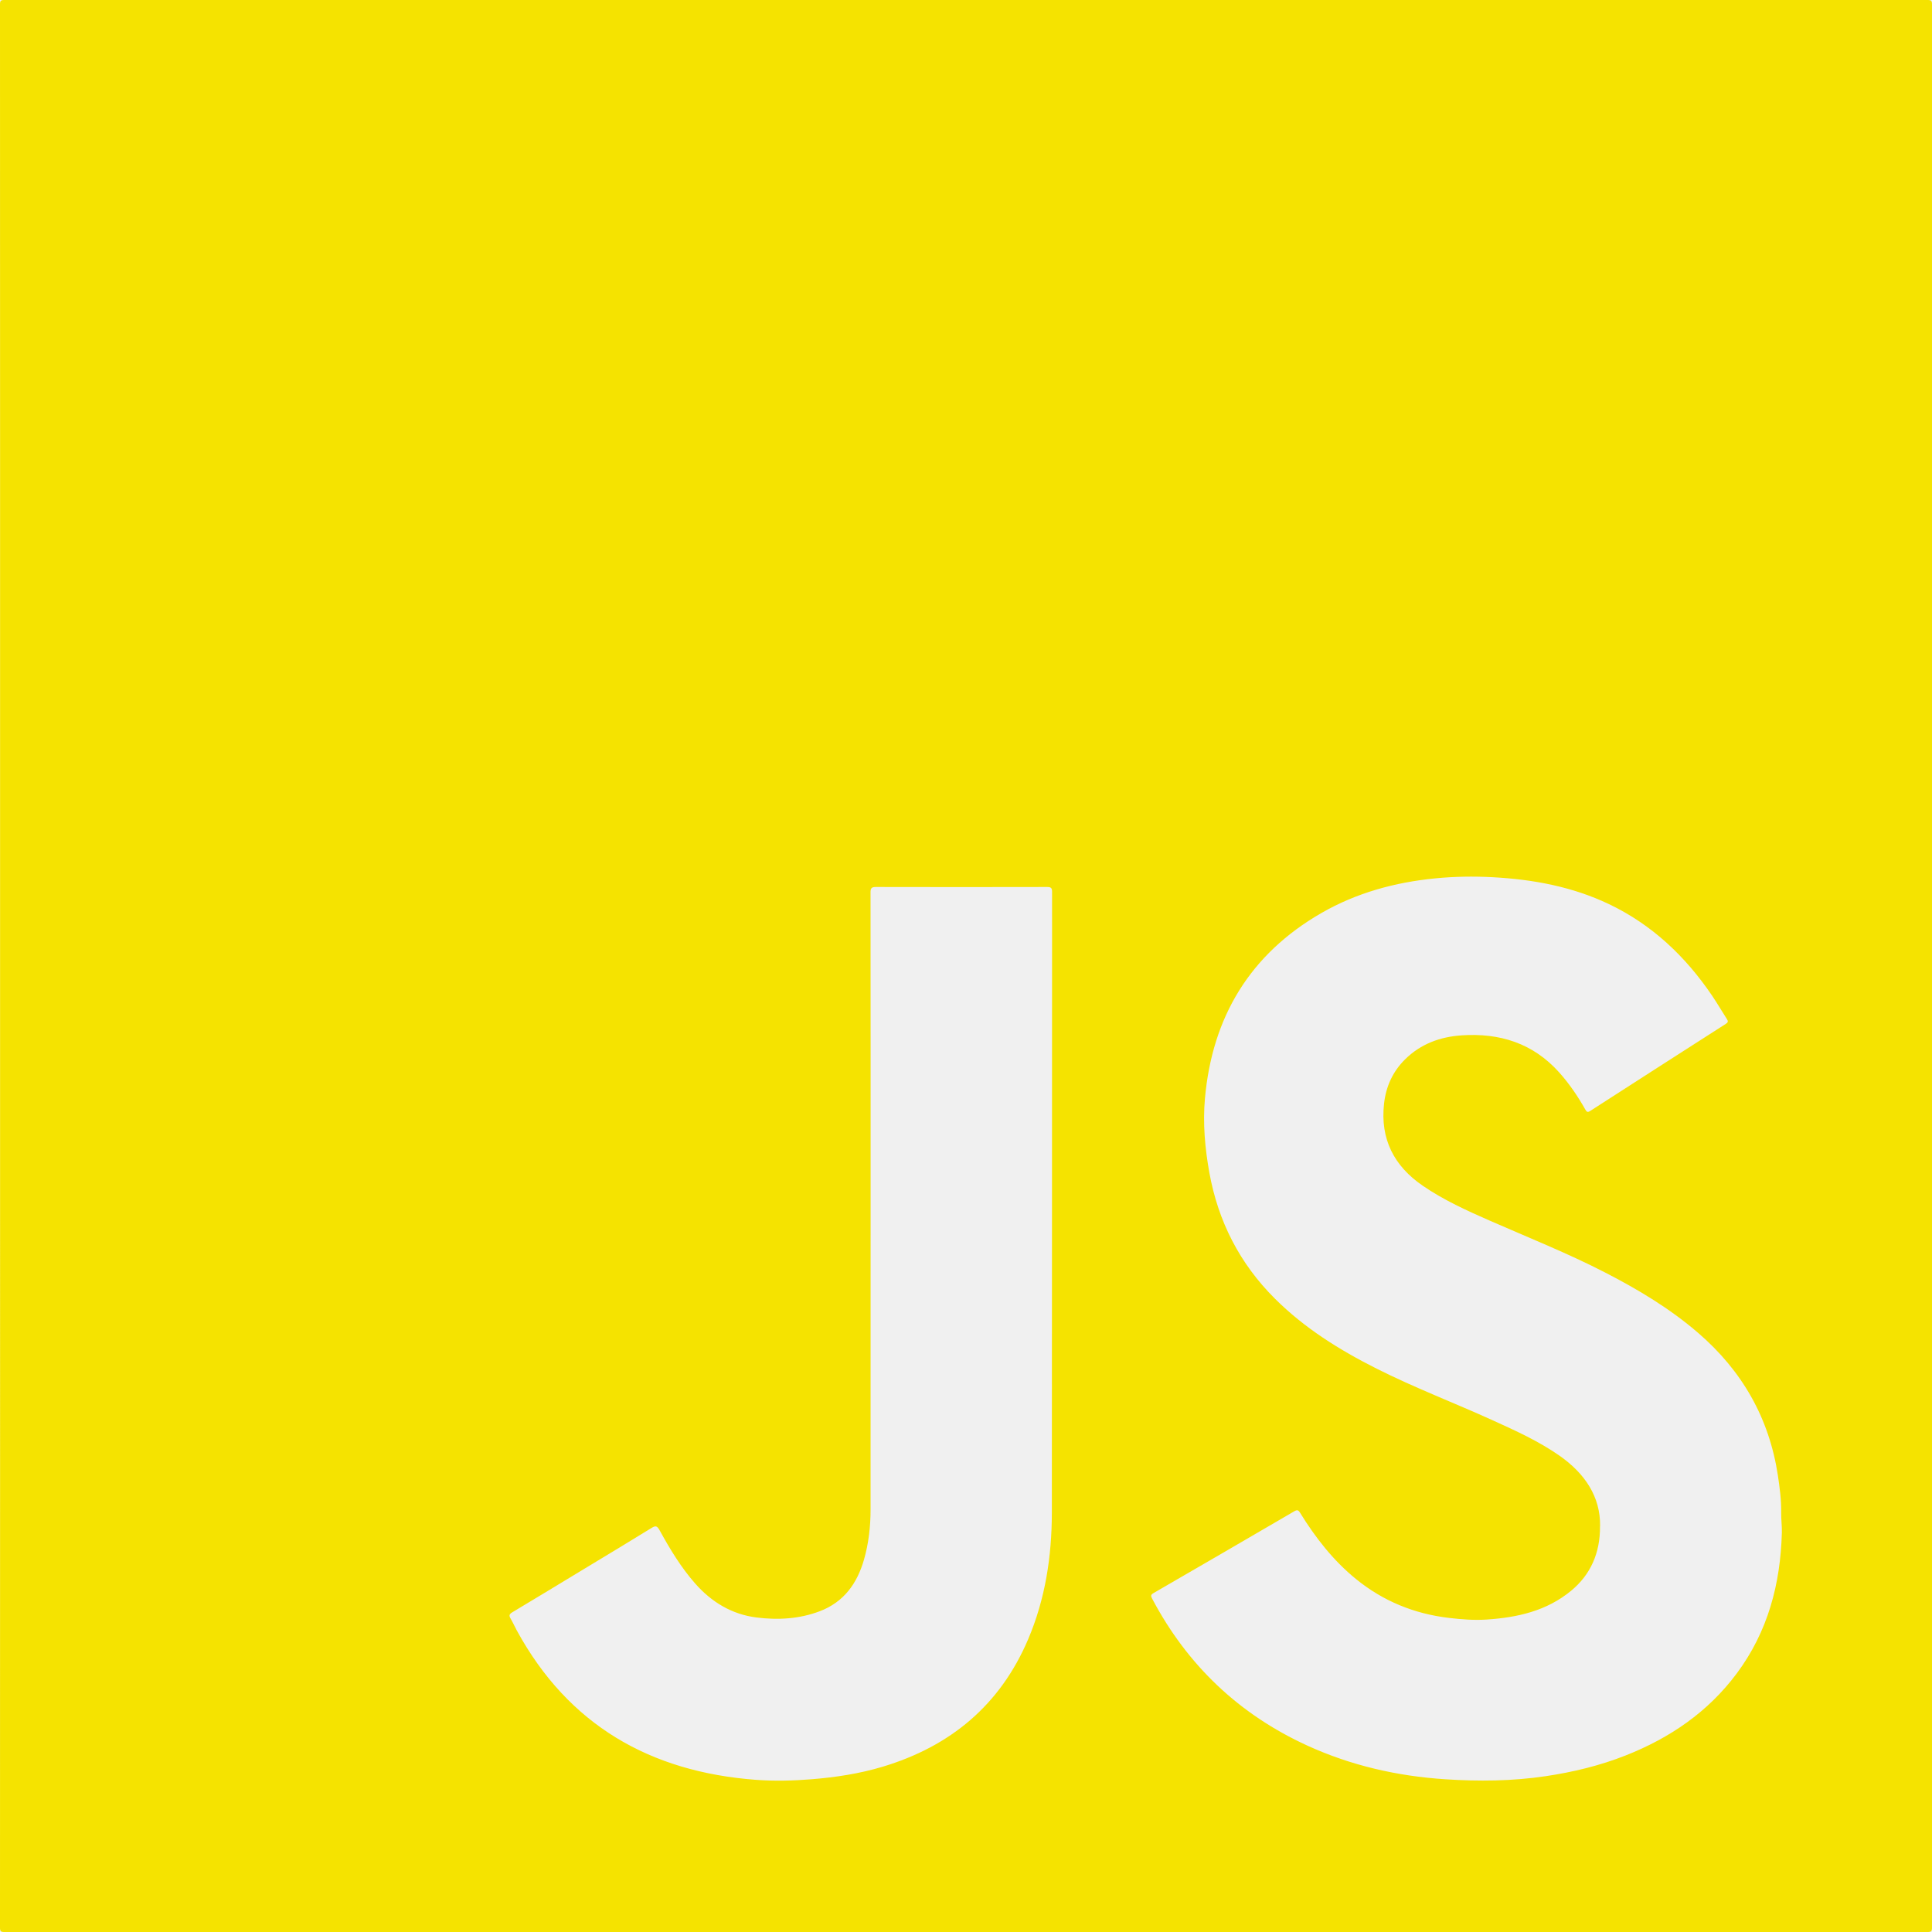
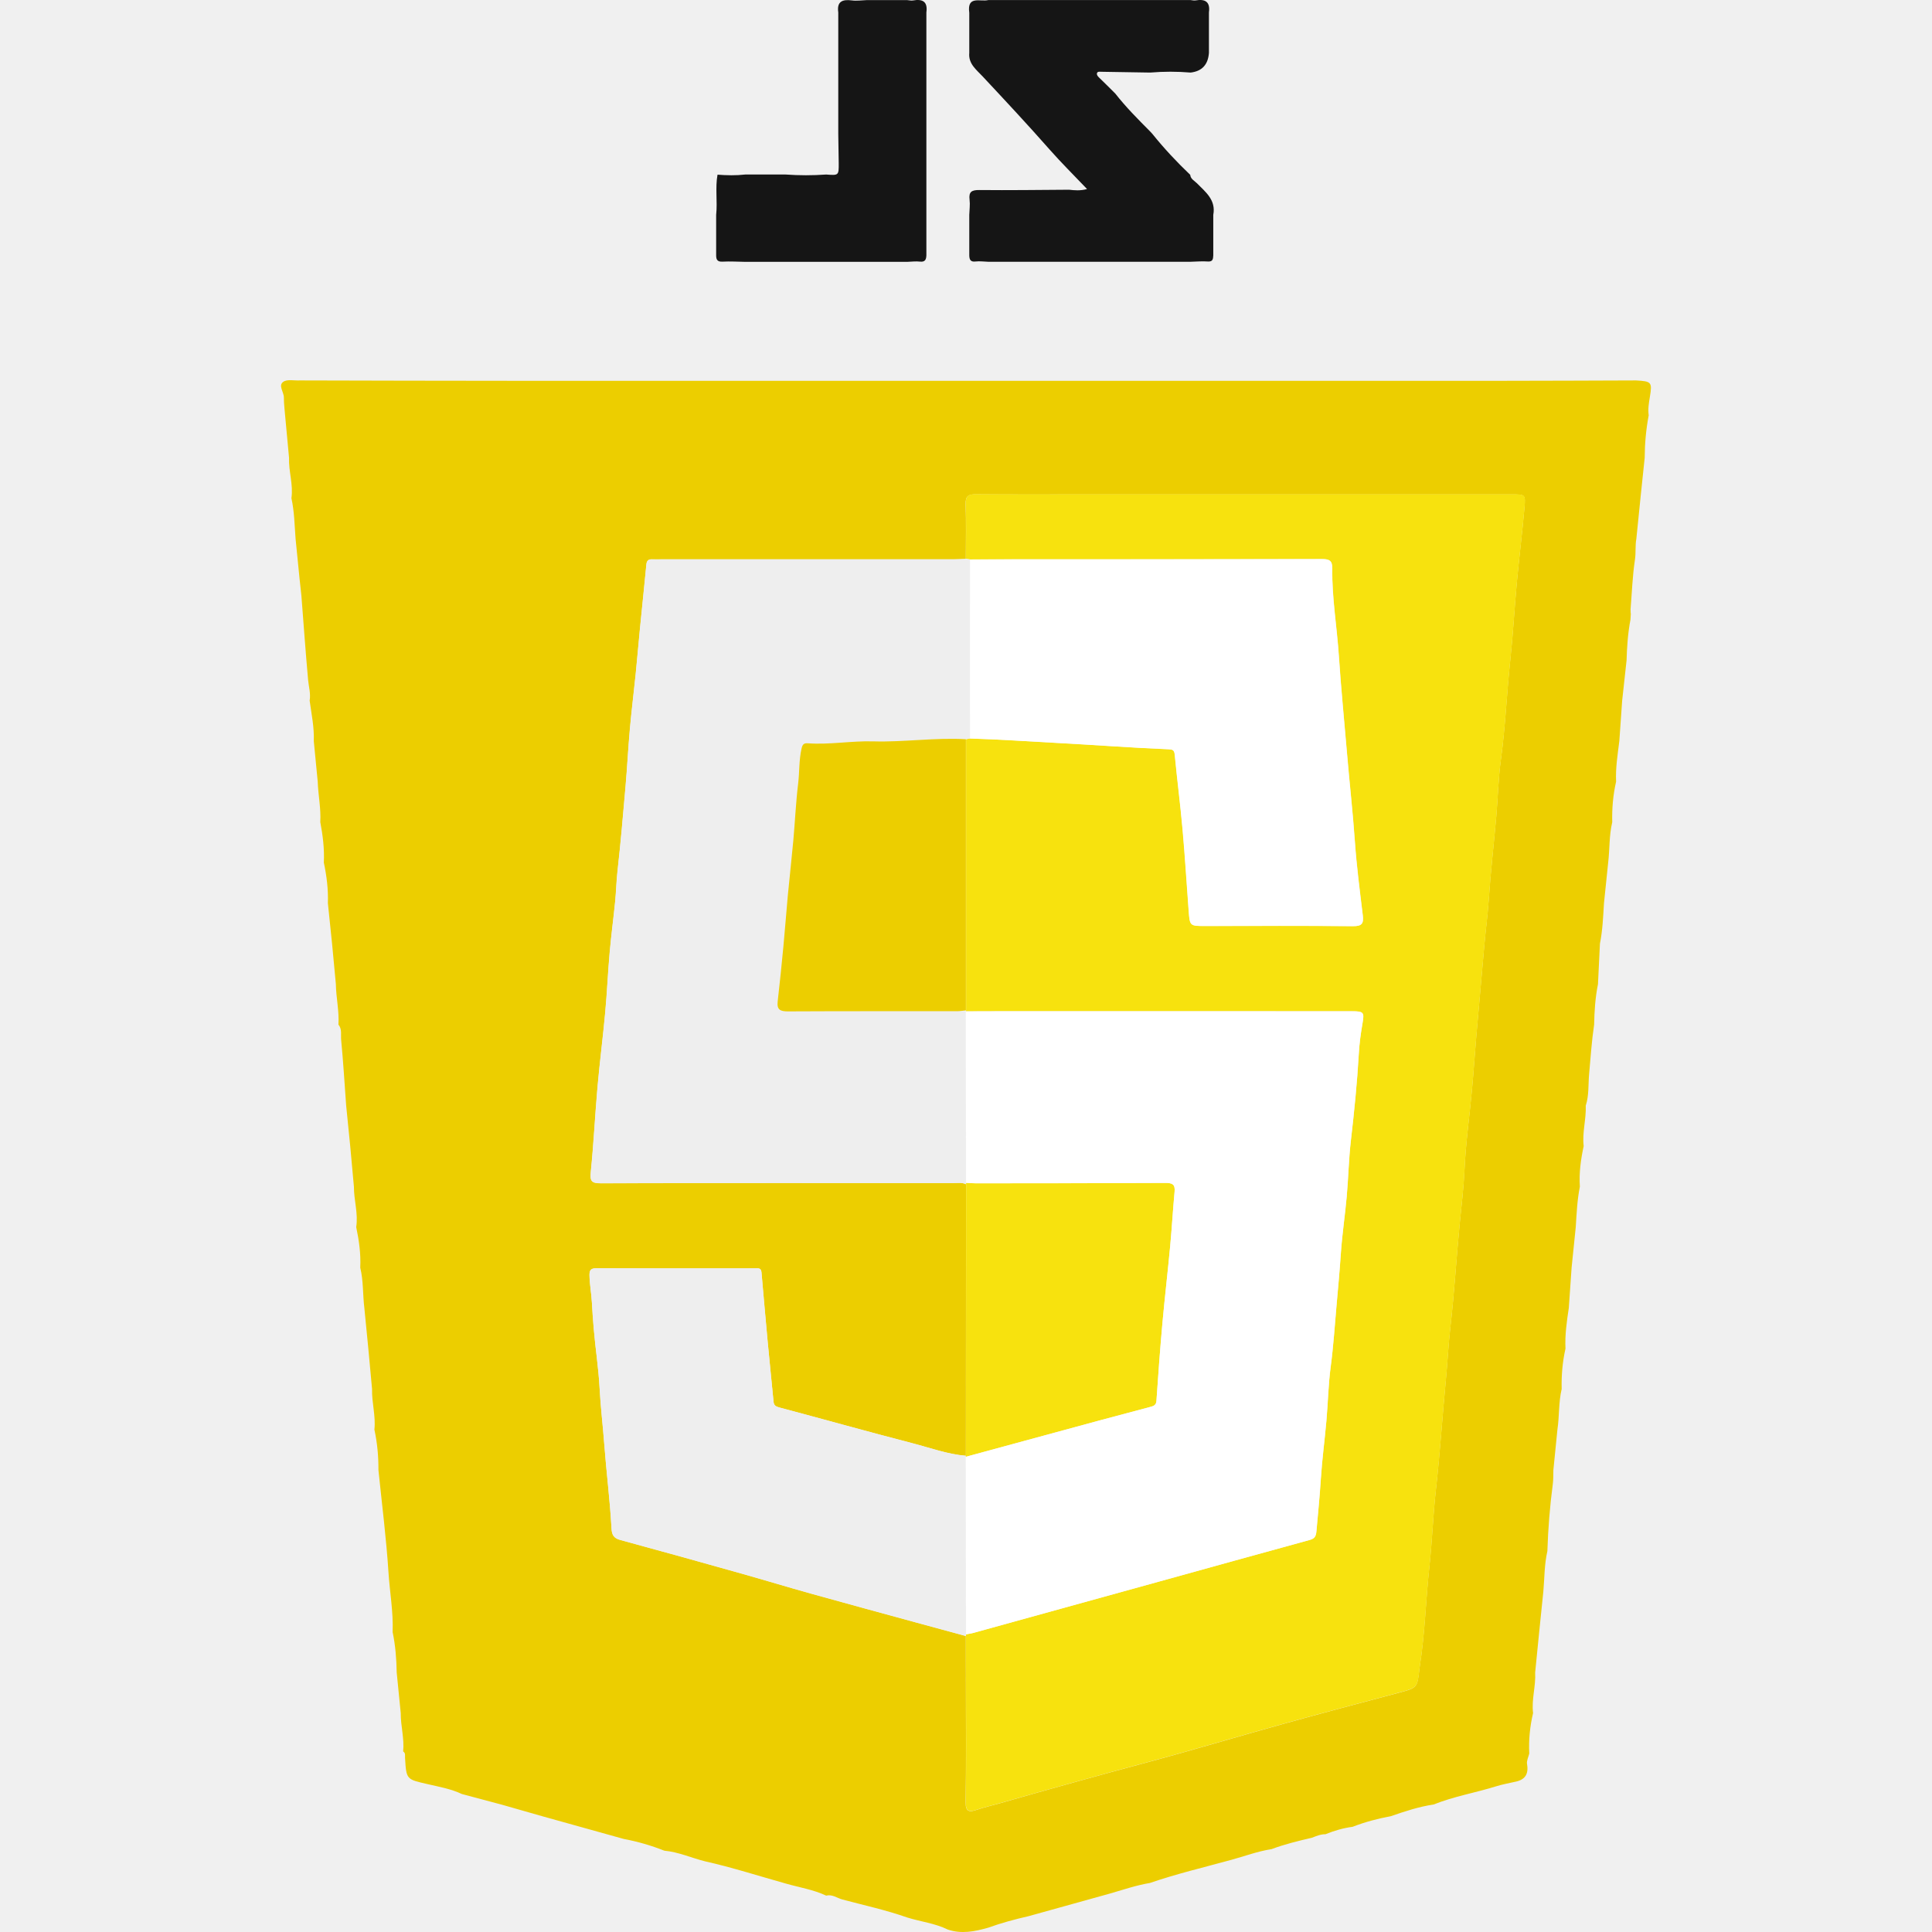
<svg xmlns="http://www.w3.org/2000/svg" id="Layer_1" viewBox="0 0 512 512">
  <defs>
-     <style>.cls-1{fill:#f5e300;}</style>
+     <style>.cls-1{fill:#f7e20e;}.cls-2{fill:#eee;}.cls-3{fill:#ecce00;}.cls-4{fill:#fff;}.cls-5{fill:#151515;}</style>
  </defs>
-   <path class="cls-1" d="m.02,256C.02,171.05.03,86.1,0,1.15,0,.21.21,0,1.15,0c169.9.02,339.8.02,509.7,0,.94,0,1.15.21,1.15,1.15-.02,169.9-.02,339.8,0,509.7,0,.94-.21,1.15-1.15,1.15-169.9-.02-339.8-.02-509.7,0-.94,0-1.15-.21-1.15-1.15.03-84.95.02-169.9.02-254.85Zm424,148.46c.07,7.18-2.58,12.89-7.59,17.05-6.52,5.42-14.32,7.15-22.49,7.69-3.32.22-6.66-.05-9.97-.44-9.2-1.09-17.43-4.45-24.62-10.3-6.05-4.92-10.76-10.99-14.83-17.58-.45-.72-.76-.81-1.51-.38-12.42,7.25-24.86,14.48-37.31,21.68-.75.43-.75.75-.39,1.44,9.32,17.66,23.03,30.7,41.19,39,11.57,5.28,23.77,8.06,36.43,8.9,8.92.59,17.81.51,26.67-.81,7.26-1.08,14.36-2.79,21.2-5.49,11.73-4.63,21.83-11.51,29.44-21.72,8.26-11.07,11.61-23.72,11.97-37.33.05-1.78-.21-3.57-.18-5.34.05-3.33-.39-6.62-.88-9.87-2.31-15.19-9.49-27.7-21.1-37.71-7.52-6.49-15.96-11.54-24.75-16.06-9.91-5.1-20.27-9.22-30.46-13.69-6.13-2.69-12.22-5.45-17.78-9.26-7.65-5.24-11.3-12.37-10.28-21.7.5-4.58,2.3-8.57,5.61-11.83,4.14-4.08,9.26-5.94,14.94-6.33,10.1-.68,18.92,2.07,25.85,9.8,2.71,3.02,4.97,6.36,6.96,9.88.38.67.63.77,1.3.34,11.96-7.71,23.93-15.39,35.91-23.06.59-.38.69-.66.31-1.25-1.33-2.06-2.56-4.19-3.93-6.22-7.05-10.39-15.87-18.79-27.3-24.25-9.76-4.66-20.14-6.57-30.85-7.15-5.07-.27-10.14-.19-15.19.3-10.67,1.05-20.85,3.81-30.19,9.18-18.97,10.92-28.97,27.61-30.88,49.19-.58,6.53,0,13.12,1.17,19.62,2.33,12.91,8.02,24.05,17.32,33.34,7.87,7.86,17.16,13.65,27.02,18.61,10.06,5.07,20.6,9.07,30.85,13.73,6.06,2.75,12.12,5.5,17.6,9.33,6.75,4.72,10.88,10.91,10.76,18.67Zm-193.29-83.98h-.01c0,26.5.01,52.99-.01,79.49,0,4.5-.49,8.96-1.73,13.3-1.82,6.37-5.35,11.31-11.78,13.74-5.43,2.05-11.09,2.35-16.72,1.64-6.5-.82-11.88-4.05-16.23-8.98-3.8-4.31-6.73-9.19-9.48-14.19-.66-1.2-1.11-1.18-2.18-.51-5.62,3.48-11.29,6.88-16.95,10.3-6.62,4.01-13.23,8.03-19.87,12-.79.47-.94.86-.47,1.64.61,1.04,1.1,2.15,1.67,3.2,13.68,25.07,35.33,37.45,63.31,39.56,4.91.37,9.88.25,14.82-.15,6.36-.52,12.63-1.47,18.75-3.3,18.01-5.4,31.19-16.34,38.63-33.82,4.54-10.68,6.25-21.94,6.27-33.44.06-54.87.03-109.74.06-164.61,0-1.05-.3-1.29-1.32-1.29-15.12.03-30.25.04-45.37,0-1.16,0-1.42.32-1.42,1.44.03,28,.02,55.99.02,83.99Z" />
+   <path class="cls-5" d="m256.86,3.31c-.6-4.58,2.97-2.77,5.03-3.29,3.57,0,7.15,0,10.72,0h10.74c3.57,0,7.15,0,10.72,0,3.58,0,7.16,0,10.74,0,3.57,0,7.15,0,10.72,0,.43.04.88.16,1.29.09,2.55-.44,3.95.35,3.56,3.18,0,3.58,0,7.15,0,10.73q-.35,4.69-4.85,5.21c-3.57-.3-7.14-.3-10.71,0-4.33-.07-8.65-.14-12.98-.21-.42,0-.99-.13-1.13.39-.11.4.18.78.53,1.12,1.46,1.39,2.88,2.84,4.32,4.26,2.82,3.61,6.05,6.84,9.27,10.08l.55.6c3.1,3.85,6.46,7.45,10.04,10.86.1,1.11,1.07,1.53,1.74,2.2,2.32,2.35,5.12,4.46,4.37,8.41,0,3.58,0,7.16,0,10.75-.06.91-.09,1.71-1.45,1.61-1.5-.11-3.03.03-4.54.07h-10.74c-3.57,0-7.15,0-10.72,0h-10.74c-3.57,0-7.15,0-10.72,0-3.58,0-7.16,0-10.74,0-1.12-.03-2.25-.2-3.35-.07-1.35.16-1.63-.52-1.66-1.6,0-3.59,0-7.17,0-10.76.04-1.33.24-2.69.08-3.99-.27-2.16.58-2.61,2.62-2.59,7.92.08,15.84-.03,23.76-.08,1.46.16,2.91.31,4.75-.18-3.49-3.67-6.83-6.96-9.92-10.47-5.8-6.59-11.79-13-17.78-19.41-1.63-1.75-3.79-3.32-3.51-6.2,0-3.57,0-7.14,0-10.7Z" />
+   <path class="cls-5" d="m222.15,3.3c-.42-2.91,1.09-3.52,3.62-3.19,1.28.17,2.61-.04,3.91-.08,3.58,0,7.16,0,10.74,0,.52.04,1.05.18,1.54.09,2.56-.46,3.94.33,3.54,3.16,0,3.59,0,7.17,0,10.76,0,3.57,0,7.14,0,10.71,0,3.58,0,7.17,0,10.75,0,3.57,0,7.13,0,10.7,0,3.59,0,7.17,0,10.76,0,3.57,0,7.14,0,10.71-.05,1.07-.31,1.81-1.68,1.66-1.12-.13-2.28.03-3.41.06-3.57,0-7.14,0-10.72,0-3.58,0-7.16,0-10.74,0-3.57,0-7.14,0-10.72,0-3.58,0-7.16,0-10.74,0-2.01-.03-4.02-.16-6.02-.05-1.32.07-1.68-.51-1.68-1.63v-10.76c.38-3.55-.28-7.13.36-10.66,2.45.19,4.9.24,7.34-.04,3.58,0,7.16,0,10.73,0,3.58.26,7.15.26,10.73,0,3.32.25,3.34.25,3.32-3.01-.02-2.58-.08-5.16-.12-7.73,0-3.58,0-7.16,0-10.74,0-3.58,0-7.15,0-10.73V3.3Z" />
+   <path class="cls-3" d="m304.79,499c-3.66.6-7.16,1.81-10.71,2.83-7.18,2-14.37,3.99-21.55,5.99-3.6.82-7.17,1.78-10.65,3.04-3.53,1-7.07,1.73-10.71.49-3.4-1.67-7.18-2.08-10.74-3.19-5.62-1.98-11.44-3.24-17.18-4.77-1.42-.38-2.69-1.44-4.3-1.03-3.41-1.6-7.13-2.17-10.71-3.2-7.15-2-14.22-4.29-21.48-5.91-3.58-.91-6.99-2.46-10.71-2.8-3.48-1.38-7.07-2.42-10.75-3.11-7.15-1.99-14.3-3.99-21.45-5.98-3.58-1.02-7.16-2.05-10.75-3.07-3.57-.95-7.14-1.91-10.71-2.86-2.89-1.37-6.03-1.91-9.09-2.62-5.6-1.29-5.62-1.17-5.96-6.97-.03-.59.17-1.27-.5-1.69.35-3.42-.67-6.76-.64-10.16l-1.07-10.75c-.06-3.6-.34-7.18-1.08-10.72.21-5.32-.76-10.56-1.1-15.84-.58-9.05-1.74-18.07-2.66-27.1.02-3.61-.3-7.18-1.07-10.72.39-3.62-.72-7.15-.62-10.75-.33-3.57-.66-7.14-.99-10.71l-1.05-10.74c-.44-3.57-.23-7.2-1.09-10.72.18-3.64-.32-7.2-1.07-10.75.56-3.61-.62-7.13-.61-10.71-.33-3.58-.66-7.17-.98-10.75-.36-3.57-.72-7.14-1.07-10.72-.43-5.8-.77-11.62-1.33-17.41-.13-1.34.28-2.86-.72-4.07.23-3.6-.63-7.13-.68-10.71-.34-3.58-.67-7.17-1.01-10.75-.37-3.57-.74-7.14-1.11-10.72.13-3.63-.32-7.2-1.07-10.75.18-3.62-.27-7.19-.94-10.74.21-3.6-.56-7.14-.68-10.72-.35-3.57-.69-7.14-1.04-10.72.14-3.63-.61-7.18-1.1-10.74.32-1.87-.24-3.67-.41-5.5-.67-7.44-1.2-14.9-1.78-22.35-.16-1.45-.32-2.89-.47-4.34-.36-3.57-.71-7.14-1.07-10.72-.27-3.59-.32-7.21-1.1-10.75.53-3.61-.77-7.12-.63-10.7-.33-3.59-.67-7.17-1-10.76-.13-1.74-.38-3.48-.37-5.21.01-1.45-1.57-3.2-.16-4.17,1.05-.73,2.9-.28,4.39-.36,18.67.04,37.35.1,56.02.1,87.75.01,175.5,0,263.25,0,11.61,0,23.23-.07,34.84-.1,4.07.23,4.32.42,3.67,4.32-.28,1.65-.55,3.26-.32,4.93-.7,3.72-1.04,7.46-1.06,11.24-.36,3.4-.71,6.81-1.07,10.21-.38,3.75-.76,7.5-1.14,11.26-.34,1.82-.09,3.66-.37,5.52-.66,4.38-.81,8.84-1.17,13.27.03.34.06.67.08,1.01-.03.55-.07,1.09-.1,1.64-.68,3.55-.93,7.14-1.03,10.75-.39,3.57-.78,7.14-1.17,10.71-.25,3.56-.5,7.12-.75,10.69-.44,3.58-1.03,7.15-.86,10.78-.81,3.54-1.11,7.12-1.02,10.75-.85,3.52-.65,7.15-1.08,10.71-.37,3.58-.74,7.16-1.11,10.75-.22,3.59-.36,7.18-1.07,10.72-.17,3.58-.35,7.16-.52,10.75-.72,3.53-.95,7.12-1.02,10.71-.65,4.35-.93,8.73-1.33,13.1-.25,2.78,0,5.65-.89,8.37.15,3.59-.98,7.11-.55,10.72-.76,3.54-1.26,7.11-1.01,10.75-.71,3.54-.86,7.13-1.09,10.71-.37,3.58-.74,7.16-1.1,10.75-.25,3.56-.49,7.12-.74,10.68-.54,3.57-1.06,7.15-.88,10.78-.8,3.53-1.1,7.1-1.01,10.71-.84,3.53-.59,7.18-1.13,10.75-.36,3.57-.71,7.14-1.07,10.72-.04,1.24.01,2.49-.15,3.71-.78,5.9-1.25,11.82-1.44,17.77-.81,3.53-.75,7.14-1.07,10.71-.37,3.58-.73,7.16-1.1,10.75-.36,3.57-.72,7.14-1.07,10.72.21,3.6-1,7.13-.55,10.75-.83,3.52-1.19,7.09-1.01,10.71-.22.93-.74,1.92-.59,2.79.49,2.79-.63,4.25-3.3,4.73-1.62.38-3.27.66-4.85,1.16-5.5,1.72-11.22,2.67-16.6,4.83-3.9.58-7.63,1.81-11.34,3.1-3.46.64-6.85,1.53-10.13,2.81-2.49.33-4.87,1.02-7.19,1.97-1.3-.02-2.45.5-3.63.94-3.6.84-7.19,1.7-10.66,3.01-3.7.56-7.2,1.9-10.79,2.87-7.15,1.96-14.38,3.67-21.4,6.08Zm-48.8-113.19c-4.95-.41-9.59-2.14-14.34-3.37-11.74-3.04-23.42-6.32-35.14-9.44-.92-.24-1.42-.54-1.51-1.51-.5-5.27-1.05-10.54-1.55-15.82-.58-6.16-1.13-12.33-1.65-18.49-.11-1.26-.98-1.05-1.75-1.05-14.03,0-28.06.03-42.09-.02-1.54,0-1.77.69-1.74,1.94.05,2.39.51,4.74.64,7.14.12,2.28.29,4.58.48,6.87.44,5.27,1.28,10.52,1.56,15.8.26,4.94.86,9.86,1.23,14.79.56,7.47,1.52,14.93,1.93,22.42.09,1.64.54,2.56,2.26,3.03,10.7,2.9,21.39,5.88,32.06,8.89,6.18,1.74,12.31,3.61,18.49,5.33,9.36,2.61,18.73,5.16,28.1,7.72,4.32,1.18,8.65,2.35,12.98,3.53,0,4.38.02,8.76.02,13.14,0,10.28.1,20.56-.07,30.84-.04,2.65,1.01,2.74,2.9,2.09,2.02-.69,4.1-1.16,6.15-1.74,12.88-3.69,25.78-7.29,38.72-10.76,12.27-3.29,24.44-6.96,36.68-10.36,10.08-2.8,20.19-5.48,30.3-8.17,4.93-1.32,4.94-1.28,5.51-6.35.02-.18.04-.36.07-.53,1.39-8.78,1.6-17.66,2.56-26.48.74-6.79.97-13.64,1.73-20.43,1.08-9.62,1.7-19.27,2.62-28.89.46-4.78.68-9.58,1.23-14.33,1.05-9.08,1.57-18.21,2.46-27.3.47-4.77,1.05-9.52,1.27-14.33.33-7.08,1.33-14.12,1.98-21.19.44-4.77.75-9.56,1.16-14.34.67-7.78,1.4-15.55,2.06-23.33.36-4.25.94-8.46,1.23-12.73.49-7.34,1.35-14.66,1.99-22,.44-4.95.53-9.95,1.2-14.87,1.22-8.89,1.57-17.85,2.53-26.76.73-6.79,1.09-13.63,1.72-20.43.62-6.62,1.45-13.22,2.03-19.85.3-3.42.15-3.44-3.21-3.44-37.72,0-75.44,0-113.16,0-9.65,0-19.31.05-28.96-.04-2.04-.02-2.84.46-2.77,2.67.17,4.82.05,9.65.05,14.48-1.07.04-2.14.1-3.21.1-25.84,0-51.69,0-77.53,0-.8,0-1.61.04-2.41,0-1-.05-1.43.37-1.52,1.38-.54,5.63-1.13,11.26-1.69,16.88-.4,4.04-.73,8.09-1.14,12.13-.49,4.83-1.1,9.64-1.53,14.47-.46,5.11-.71,10.23-1.16,15.34-.65,7.48-1.29,14.97-2.13,22.43-.3,2.65-.35,5.31-.61,7.95-.45,4.56-1.07,9.1-1.47,13.67-.47,5.29-.69,10.6-1.18,15.88-.6,6.59-1.46,13.15-2.04,19.74-.66,7.5-1.02,15.02-1.78,22.51-.25,2.42.22,2.97,2.66,2.97,31.12-.09,62.24-.06,93.36-.05,1.15,0,2.33-.23,3.44.3-.01,23.99-.03,47.99-.04,71.98Z" />
+   <path class="cls-1" d="m255.98,148.1c0-4.83.12-9.66-.05-14.48-.08-2.21.73-2.69,2.77-2.67,9.65.09,19.31.04,28.96.04,37.72,0,75.44,0,113.16,0,3.36,0,3.51.02,3.21,3.44-.58,6.62-1.42,13.23-2.03,19.85-.63,6.81-.99,13.64-1.72,20.43-.96,8.91-1.31,17.87-2.53,26.76-.67,4.92-.77,9.91-1.2,14.87-.64,7.33-1.5,14.65-1.99,22-.28,4.26-.87,8.48-1.23,12.73-.66,7.78-1.39,15.55-2.06,23.33-.41,4.78-.72,9.56-1.16,14.34-.65,7.06-1.66,14.11-1.98,21.19-.22,4.81-.81,9.56-1.27,14.33-.89,9.09-1.42,18.21-2.46,27.3-.55,4.75-.77,9.56-1.23,14.33-.92,9.63-1.54,19.28-2.62,28.89-.76,6.79-.99,13.64-1.73,20.43-.96,8.82-1.17,17.71-2.56,26.48-.03.18-.05.35-.07.53-.57,5.07-.58,5.04-5.51,6.35-10.11,2.7-20.22,5.37-30.3,8.17-12.24,3.4-24.41,7.07-36.68,10.36-12.94,3.47-25.84,7.08-38.72,10.76-2.05.59-4.13,1.05-6.15,1.74-1.89.65-2.94.56-2.9-2.09.17-10.28.07-20.56.07-30.84,0-4.38-.01-8.76-.02-13.14.02-.15.03-.29.04-.44.61-.11,1.24-.17,1.83-.34,16.39-4.52,32.78-9.05,49.17-13.59,13.34-3.69,26.68-7.41,40.03-11.06,1.31-.36,1.71-.88,1.83-2.3.41-4.59.87-9.16,1.16-13.76.33-5.2,1.03-10.37,1.49-15.57.42-4.76.5-9.55,1.13-14.28.73-5.45,1.07-10.91,1.56-16.37.41-4.58.83-9.16,1.14-13.75.34-5.01,1.11-10,1.55-15,.44-4.93.53-9.9,1.1-14.82.89-7.65,1.66-15.3,2.1-22.99.15-2.72.52-5.44.99-8.12.49-2.84.32-3.16-2.72-3.16-30.66,0-61.31,0-91.97-.01-3.48,0-6.96.02-10.44.03l.05-.25c0-23.95,0-47.91,0-71.86.36-.06.72-.13,1.08-.19,7.63.22,15.24.76,22.85,1.16,9.92.52,19.83,1.29,29.75,1.69,1.07.04,1.52.19,1.64,1.42.63,6.58,1.48,13.15,2.07,19.73.65,7.22,1.08,14.47,1.63,21.7.3,4,.32,3.99,4.41,3.99,13.05-.01,26.1-.09,39.15.04,2.41.02,2.82-.76,2.57-2.88-.78-6.49-1.63-12.97-2.09-19.49-.55-7.94-1.46-15.84-2.12-23.76-.71-8.45-1.56-16.9-2.12-25.36-.51-7.78-1.86-15.49-1.76-23.3.03-2.03-.72-2.49-2.67-2.49-26.99.07-53.98.05-80.98.06-4.11,0-8.22.03-12.33.04-.36-.05-.73-.11-1.09-.16Z" />
+   <path class="cls-2" d="m255.98,148.1c.36.05.73.11,1.09.16,0,10.15-.01,20.3-.01,30.45,0,5.66,0,11.33.01,16.99-.36.06-.72.13-1.08.19-8.2-.48-16.37.81-24.57.57-5.78-.17-11.53.93-17.32.51-1.11-.08-1.43.33-1.68,1.44-.68,3.05-.51,6.15-.89,9.22-.61,5-.82,10.05-1.28,15.08-.44,4.84-1,9.66-1.45,14.49-.42,4.49-.75,8.99-1.17,13.48-.47,4.91-.96,9.83-1.53,14.73-.25,2.21.73,2.62,2.73,2.61,14.93-.07,29.85-.04,44.78-.05.8,0,1.59-.14,2.39-.21,0,0-.05.25-.05.25.02,15.15.04,30.29.06,45.44,0,.12.01.25.03.37-1.11-.53-2.29-.3-3.44-.3-31.12-.01-62.24-.04-93.36.05-2.44,0-2.91-.54-2.66-2.97.76-7.49,1.12-15.01,1.78-22.51.58-6.59,1.44-13.15,2.04-19.74.49-5.29.71-10.6,1.18-15.88.4-4.56,1.02-9.11,1.47-13.67.26-2.64.31-5.3.61-7.95.84-7.46,1.48-14.95,2.13-22.43.44-5.11.7-10.24,1.16-15.34.43-4.83,1.04-9.65,1.53-14.47.41-4.04.74-8.09,1.14-12.13.55-5.63,1.15-11.25,1.69-16.88.1-1.01.52-1.43,1.52-1.38.8.04,1.61,0,2.41,0,25.84,0,51.69,0,77.53,0,1.07,0,2.14-.07,3.21-.1Z" />
+   <path class="cls-2" d="m255.99,433.11c0,.15-.02.29-.04.44-4.33-1.18-8.66-2.34-12.98-3.53-9.37-2.57-18.75-5.11-28.1-7.72-6.18-1.73-12.32-3.6-18.49-5.33-10.68-3-21.36-5.98-32.06-8.89-1.72-.47-2.17-1.39-2.26-3.03-.41-7.49-1.37-14.95-1.93-22.42-.37-4.93-.97-9.84-1.23-14.79-.28-5.28-1.12-10.53-1.56-15.8-.19-2.29-.36-4.59-.48-6.87-.13-2.39-.59-4.75-.64-7.14-.02-1.24.2-1.94,1.74-1.94,14.03.05,28.06.02,42.09.02.77,0,1.64-.21,1.75,1.05.53,6.17,1.08,12.33,1.65,18.49.49,5.27,1.04,10.54,1.55,15.82.09.96.6,1.26,1.51,1.51,11.72,3.12,23.4,6.4,35.14,9.44,4.75,1.23,9.4,2.96,14.34,3.37l-.05.26c.02,15.68.04,31.36.05,47.04Z" />
+   <path class="cls-1" d="m255.99,385.81c.01-23.99.03-47.99.04-71.98-.02-.12-.03-.25-.03-.37.89.04,1.78.12,2.67.12,16.72-.02,33.44-.02,50.16-.1,1.78,0,2.64.33,2.45,2.31-.45,4.84-.73,9.71-1.18,14.55-.63,6.76-1.43,13.5-2.04,20.26-.62,6.87-1.13,13.76-1.59,20.64-.09,1.26-.94,1.41-1.73,1.63-4.19,1.15-8.4,2.22-12.59,3.35-12.07,3.27-24.14,6.56-36.21,9.84,0,0,.05-.26.05-.26Z" />
+   <path class="cls-2" d="m432.12,161.6c.43.3.46.64.08,1.01-.03-.34-.06-.67-.08-1.01Z" />
+   <path class="cls-4" d="m255.94,386.07c12.07-3.28,24.14-6.57,36.21-9.84,4.19-1.14,8.4-2.2,12.59-3.35.79-.22,1.64-.36,1.73-1.63.46-6.89.98-13.77,1.59-20.64.61-6.76,1.41-13.51,2.04-20.26.45-4.84.73-9.71,1.18-14.55.19-1.99-.67-2.32-2.45-2.31-16.72.09-33.44.09-50.16.1-.89,0-1.78-.08-2.67-.12-.02-15.15-.04-30.29-.06-45.44,3.48-.01,6.96-.03,10.44-.03,30.66,0,61.31,0,91.97.01,3.04,0,3.21.31,2.72,3.16-.47,2.69-.84,5.41-.99,8.12-.44,7.69-1.21,15.34-2.1,22.99-.57,4.92-.66,9.88-1.1,14.82-.45,5.01-1.21,9.99-1.55,15-.31,4.59-.73,9.17-1.14,13.75-.49,5.46-.83,10.93-1.56,16.37-.63,4.73-.71,9.52-1.13,14.28-.45,5.19-1.16,10.37-1.49,15.57-.29,4.6-.75,9.18-1.16,13.76-.13,1.42-.52,1.94-1.83,2.3-13.35,3.65-26.69,7.37-40.03,11.06-16.39,4.53-32.78,9.06-49.17,13.59-.6.16-1.22.23-1.83.34-.02-15.68-.04-31.36-.05-47.04Z" />
+   <path class="cls-4" d="m257.06,195.71c0-5.66-.02-11.33-.01-16.99,0-10.15,0-20.3.01-30.45,4.11-.01,8.22-.04,12.33-.04,26.99,0,53.98.01,80.98-.06,1.96,0,2.7.46,2.67,2.49-.1,7.81,1.25,15.53,1.76,23.3.56,8.46,1.41,16.91,2.12,25.36.66,7.92,1.57,15.82,2.12,23.76.45,6.51,1.3,13,2.09,19.49.26,2.12-.16,2.9-2.57,2.88-13.05-.13-26.1-.05-39.15-.04-4.09,0-4.11.02-4.41-3.99-.55-7.23-.98-14.48-1.63-21.7-.59-6.59-1.44-13.15-2.07-19.73-.12-1.22-.56-1.37-1.64-1.42-9.92-.4-19.83-1.17-29.75-1.69-7.62-.4-15.23-.95-22.85-1.16Z" />
+   <path class="cls-3" d="m255.99,267.77c-.8.07-1.59.21-2.39.21-14.93.01-29.85-.03-44.78.05-2,0-2.98-.4-2.73-2.61.57-4.9,1.06-9.81,1.53-14.73.43-4.49.75-8.99,1.17-13.48.46-4.83,1.01-9.66,1.45-14.49.45-5.02.67-10.07,1.28-15.08.37-3.07.2-6.17.89-9.22.25-1.11.57-1.52,1.68-1.44,5.79.42,11.54-.68,17.32-.51,8.2.24,16.36-1.05,24.57-.57,0,23.95,0,47.91,0,71.86Z" />
</svg>
